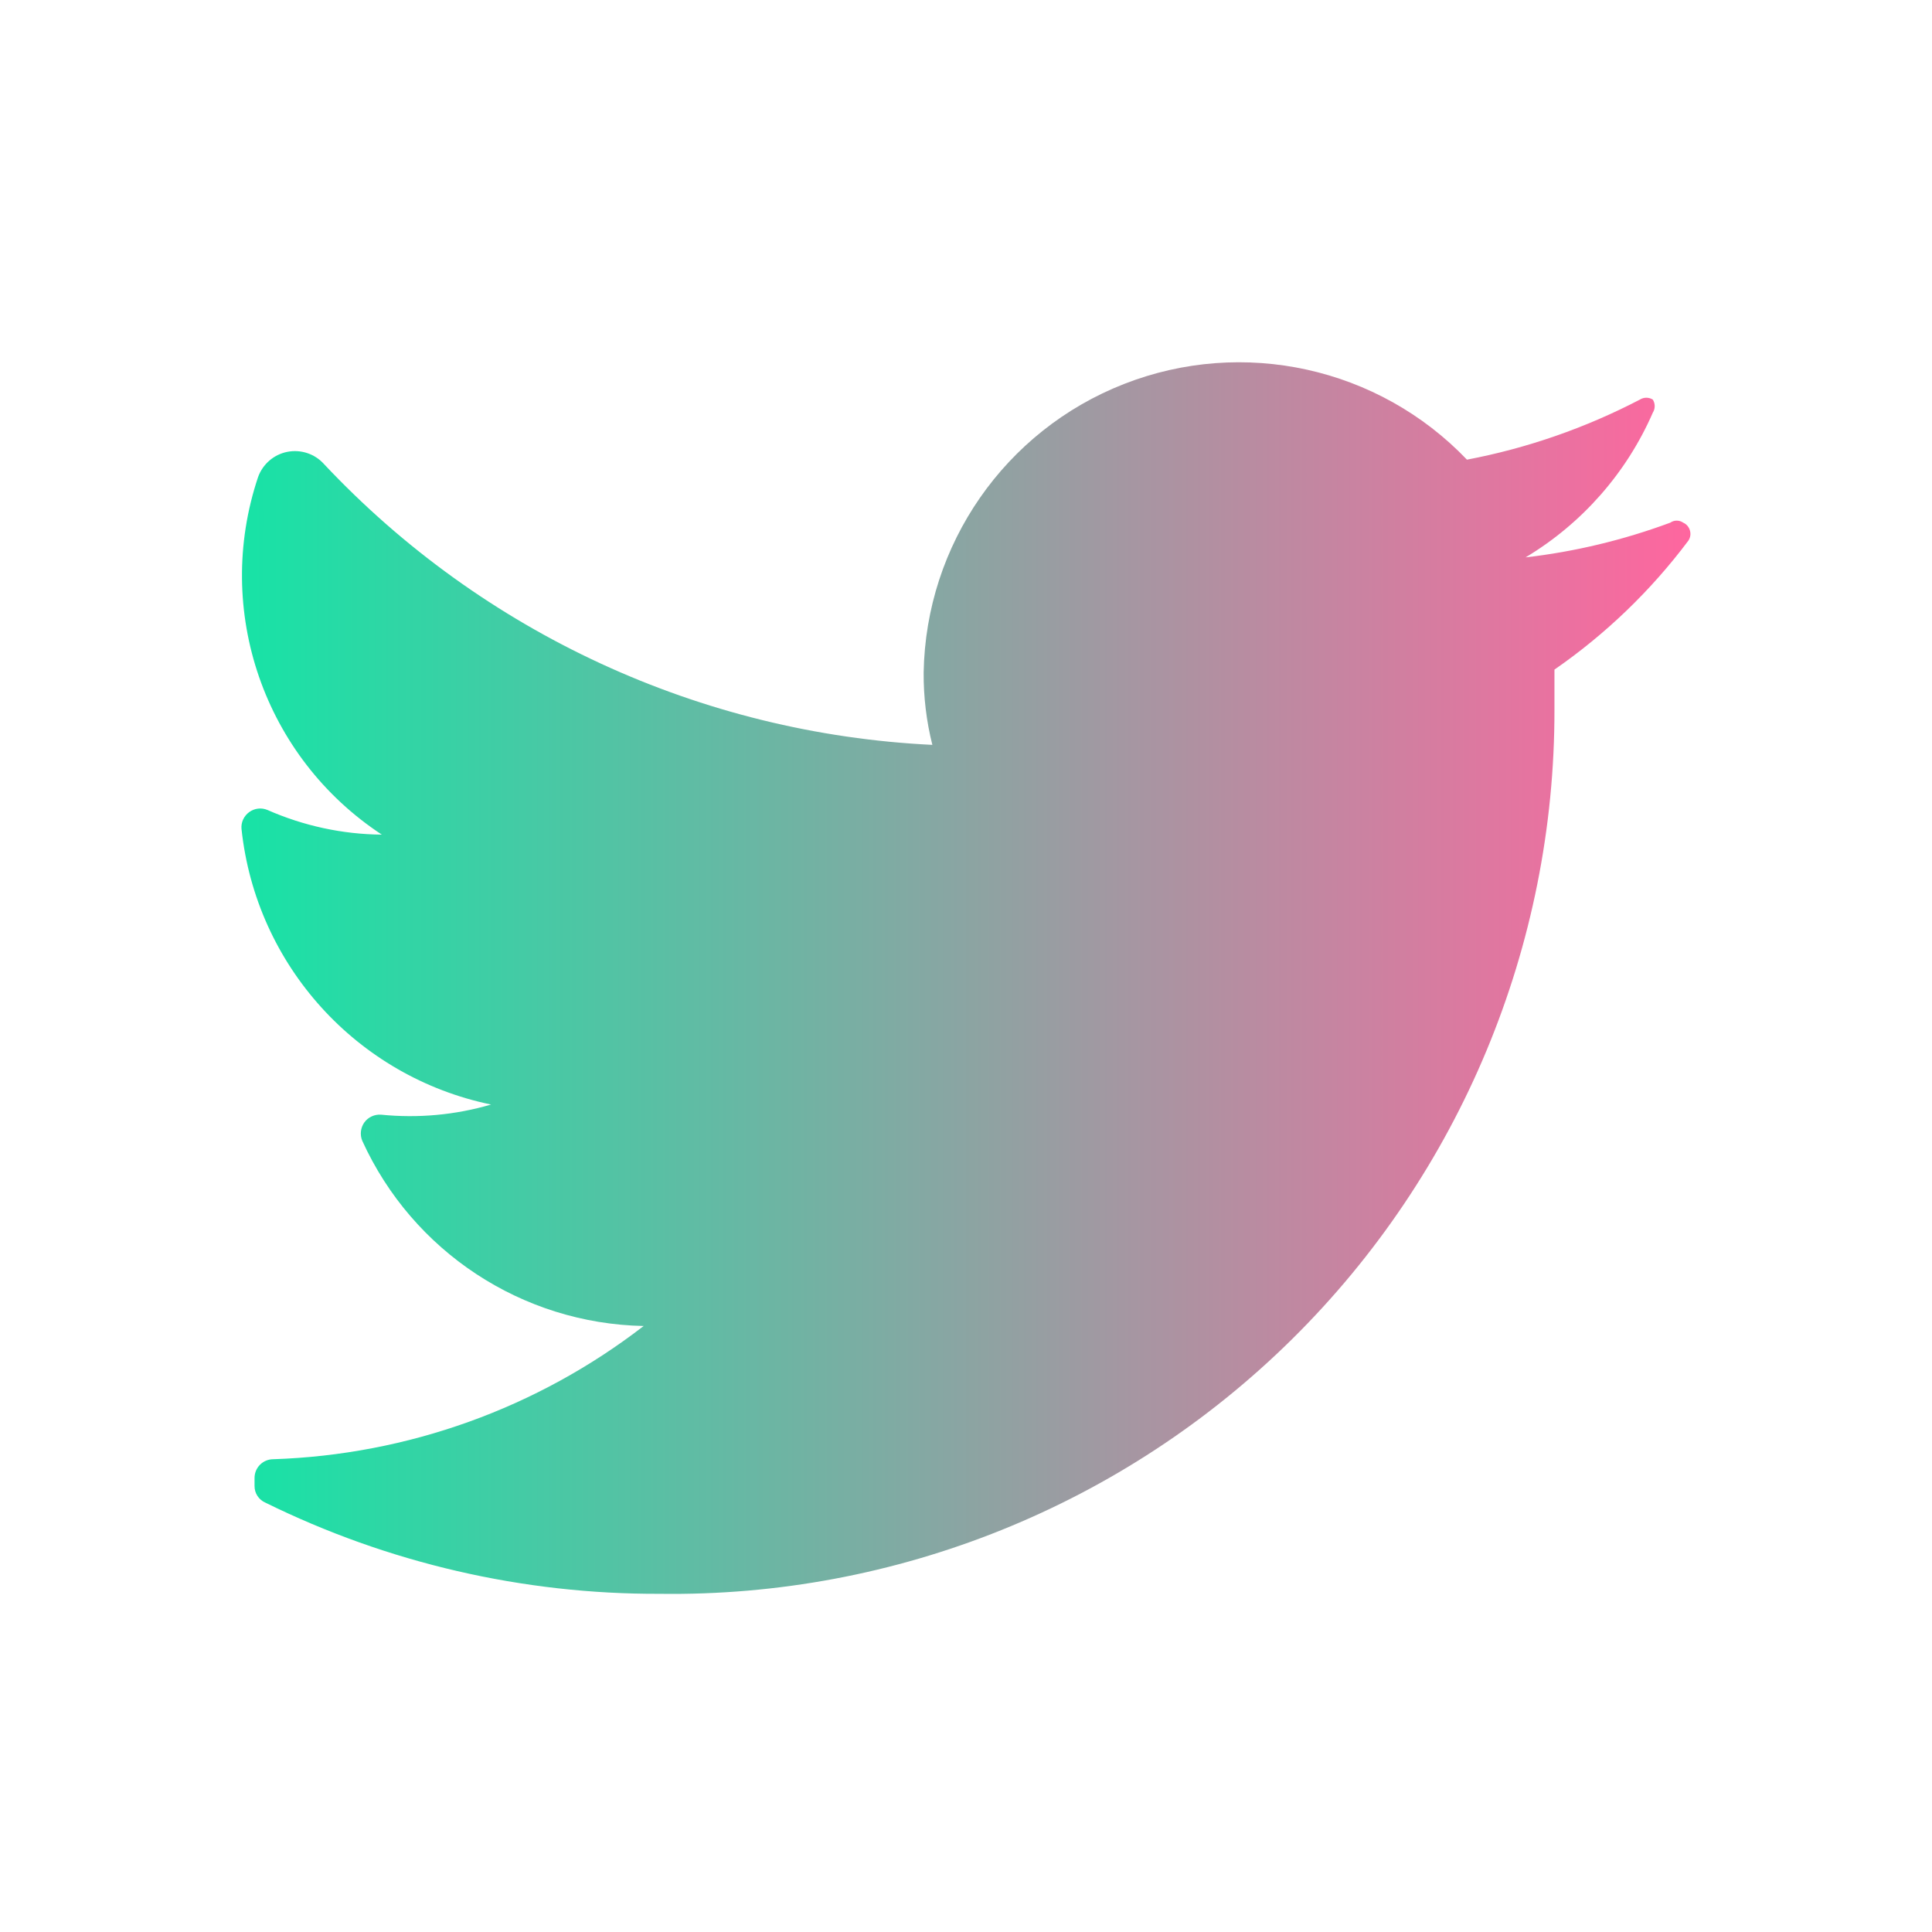
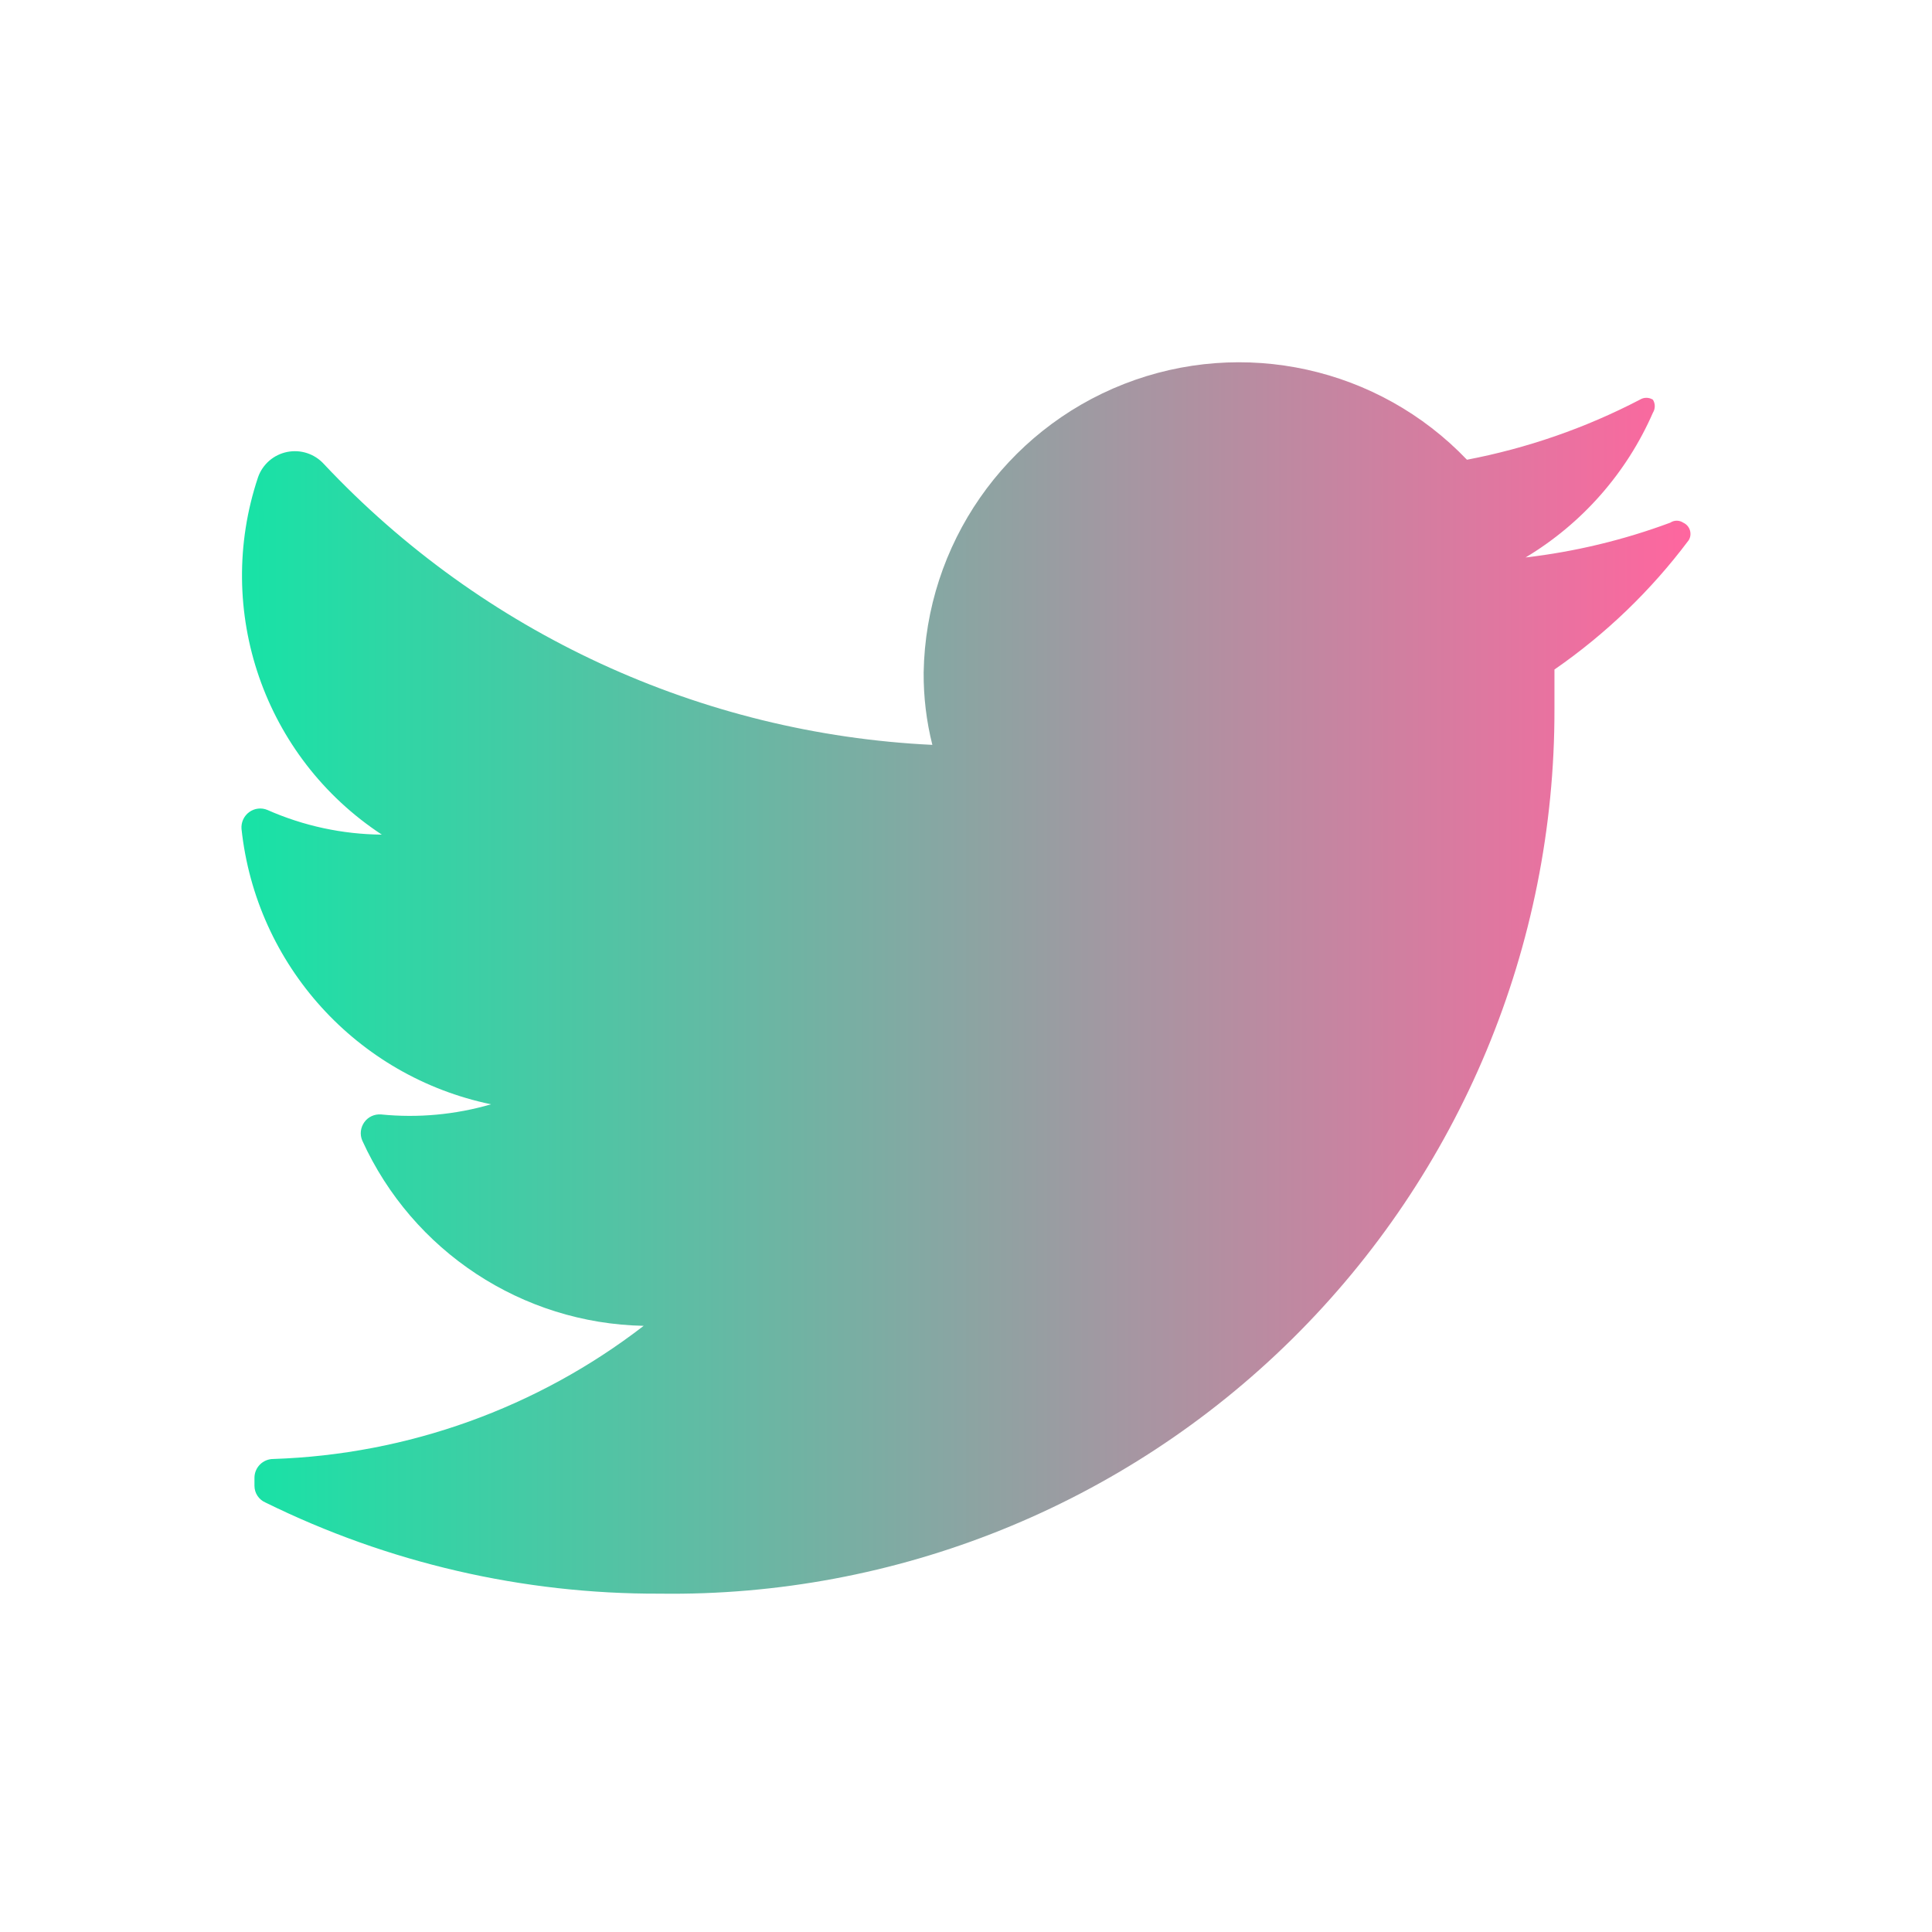
- <svg xmlns="http://www.w3.org/2000/svg" width="24" height="24" viewBox="0 0 24 24" fill="none">
-   <path d="M20.973 6.717C20.508 7.337 19.947 7.877 19.31 8.318C19.31 8.48 19.31 8.641 19.31 8.812C19.315 11.751 18.141 14.569 16.052 16.634C13.962 18.7 11.131 19.84 8.194 19.799C6.496 19.805 4.82 19.417 3.296 18.666C3.214 18.63 3.161 18.549 3.162 18.459V18.36C3.162 18.231 3.266 18.127 3.395 18.127C5.064 18.072 6.674 17.493 7.996 16.472C6.485 16.442 5.126 15.547 4.5 14.171C4.469 14.096 4.479 14.009 4.526 13.943C4.574 13.877 4.653 13.841 4.734 13.847C5.193 13.893 5.657 13.851 6.1 13.721C4.432 13.375 3.179 11.99 3 10.296C2.993 10.214 3.03 10.136 3.096 10.088C3.162 10.04 3.248 10.03 3.323 10.062C3.771 10.259 4.254 10.364 4.743 10.368C3.282 9.408 2.65 7.584 3.206 5.926C3.264 5.765 3.402 5.646 3.569 5.613C3.737 5.58 3.91 5.637 4.024 5.764C5.996 7.863 8.706 9.114 11.582 9.253C11.508 8.959 11.472 8.657 11.474 8.354C11.501 6.765 12.484 5.349 13.963 4.77C15.442 4.191 17.125 4.562 18.223 5.71C18.971 5.568 19.695 5.316 20.371 4.964C20.42 4.933 20.483 4.933 20.532 4.964C20.563 5.014 20.563 5.077 20.532 5.126C20.205 5.876 19.652 6.504 18.951 6.924C19.565 6.853 20.168 6.708 20.748 6.493C20.797 6.459 20.861 6.459 20.91 6.493C20.951 6.511 20.981 6.547 20.993 6.59C21.006 6.634 20.998 6.68 20.973 6.717Z" fill="url(#paint0_linear_4_3618)" />
+ <svg xmlns="http://www.w3.org/2000/svg" width="24" height="24" fill="none">
+   <path d="M20.973 6.717a7.19 7.19 0 0 1-1.663 1.6v.494a10.97 10.97 0 0 1-3.258 7.822 10.96 10.96 0 0 1-7.858 3.164c-1.698.006-3.374-.382-4.898-1.133-.082-.036-.135-.117-.135-.207v-.099c0-.129.105-.234.234-.234a7.96 7.96 0 0 0 4.601-1.654c-1.511-.03-2.87-.925-3.496-2.302-.032-.075-.022-.161.026-.228s.126-.102.208-.096c.459.046.923.003 1.366-.126A3.92 3.92 0 0 1 3 10.296c-.006-.081.03-.16.096-.208s.152-.058.227-.026a3.59 3.59 0 0 0 1.42.306 3.85 3.85 0 0 1-1.537-4.441c.057-.161.195-.28.363-.313s.34.024.455.151c1.972 2.099 4.682 3.35 7.558 3.488-.074-.294-.11-.596-.108-.899a3.92 3.92 0 0 1 2.489-3.584c1.479-.579 3.162-.208 4.26.941.748-.143 1.472-.394 2.148-.746.05-.031.112-.031.162 0 .031.05.031.112 0 .162a3.93 3.93 0 0 1-1.582 1.798 7.71 7.71 0 0 0 1.797-.432c.049-.033.113-.033.162 0 .041.019.072.054.084.098s.005.09-.021.127z" fill="url(#A)" />
  <defs>
-     <linearGradient id="paint0_linear_4_3618" x1="2.999" y1="12.15" x2="20.999" y2="12.15" gradientUnits="userSpaceOnUse">
-       <stop stop-color="#17E3A6" />
-       <stop offset="1" stop-color="#FF669F" />
+     <linearGradient id="A" x1="2.999" y1="12.15" x2="20.999" y2="12.15" gradientUnits="userSpaceOnUse">
+       <stop stop-color="#17e3a6" />
+       <stop offset="1" stop-color="#ff669f" />
    </linearGradient>
  </defs>
</svg>
